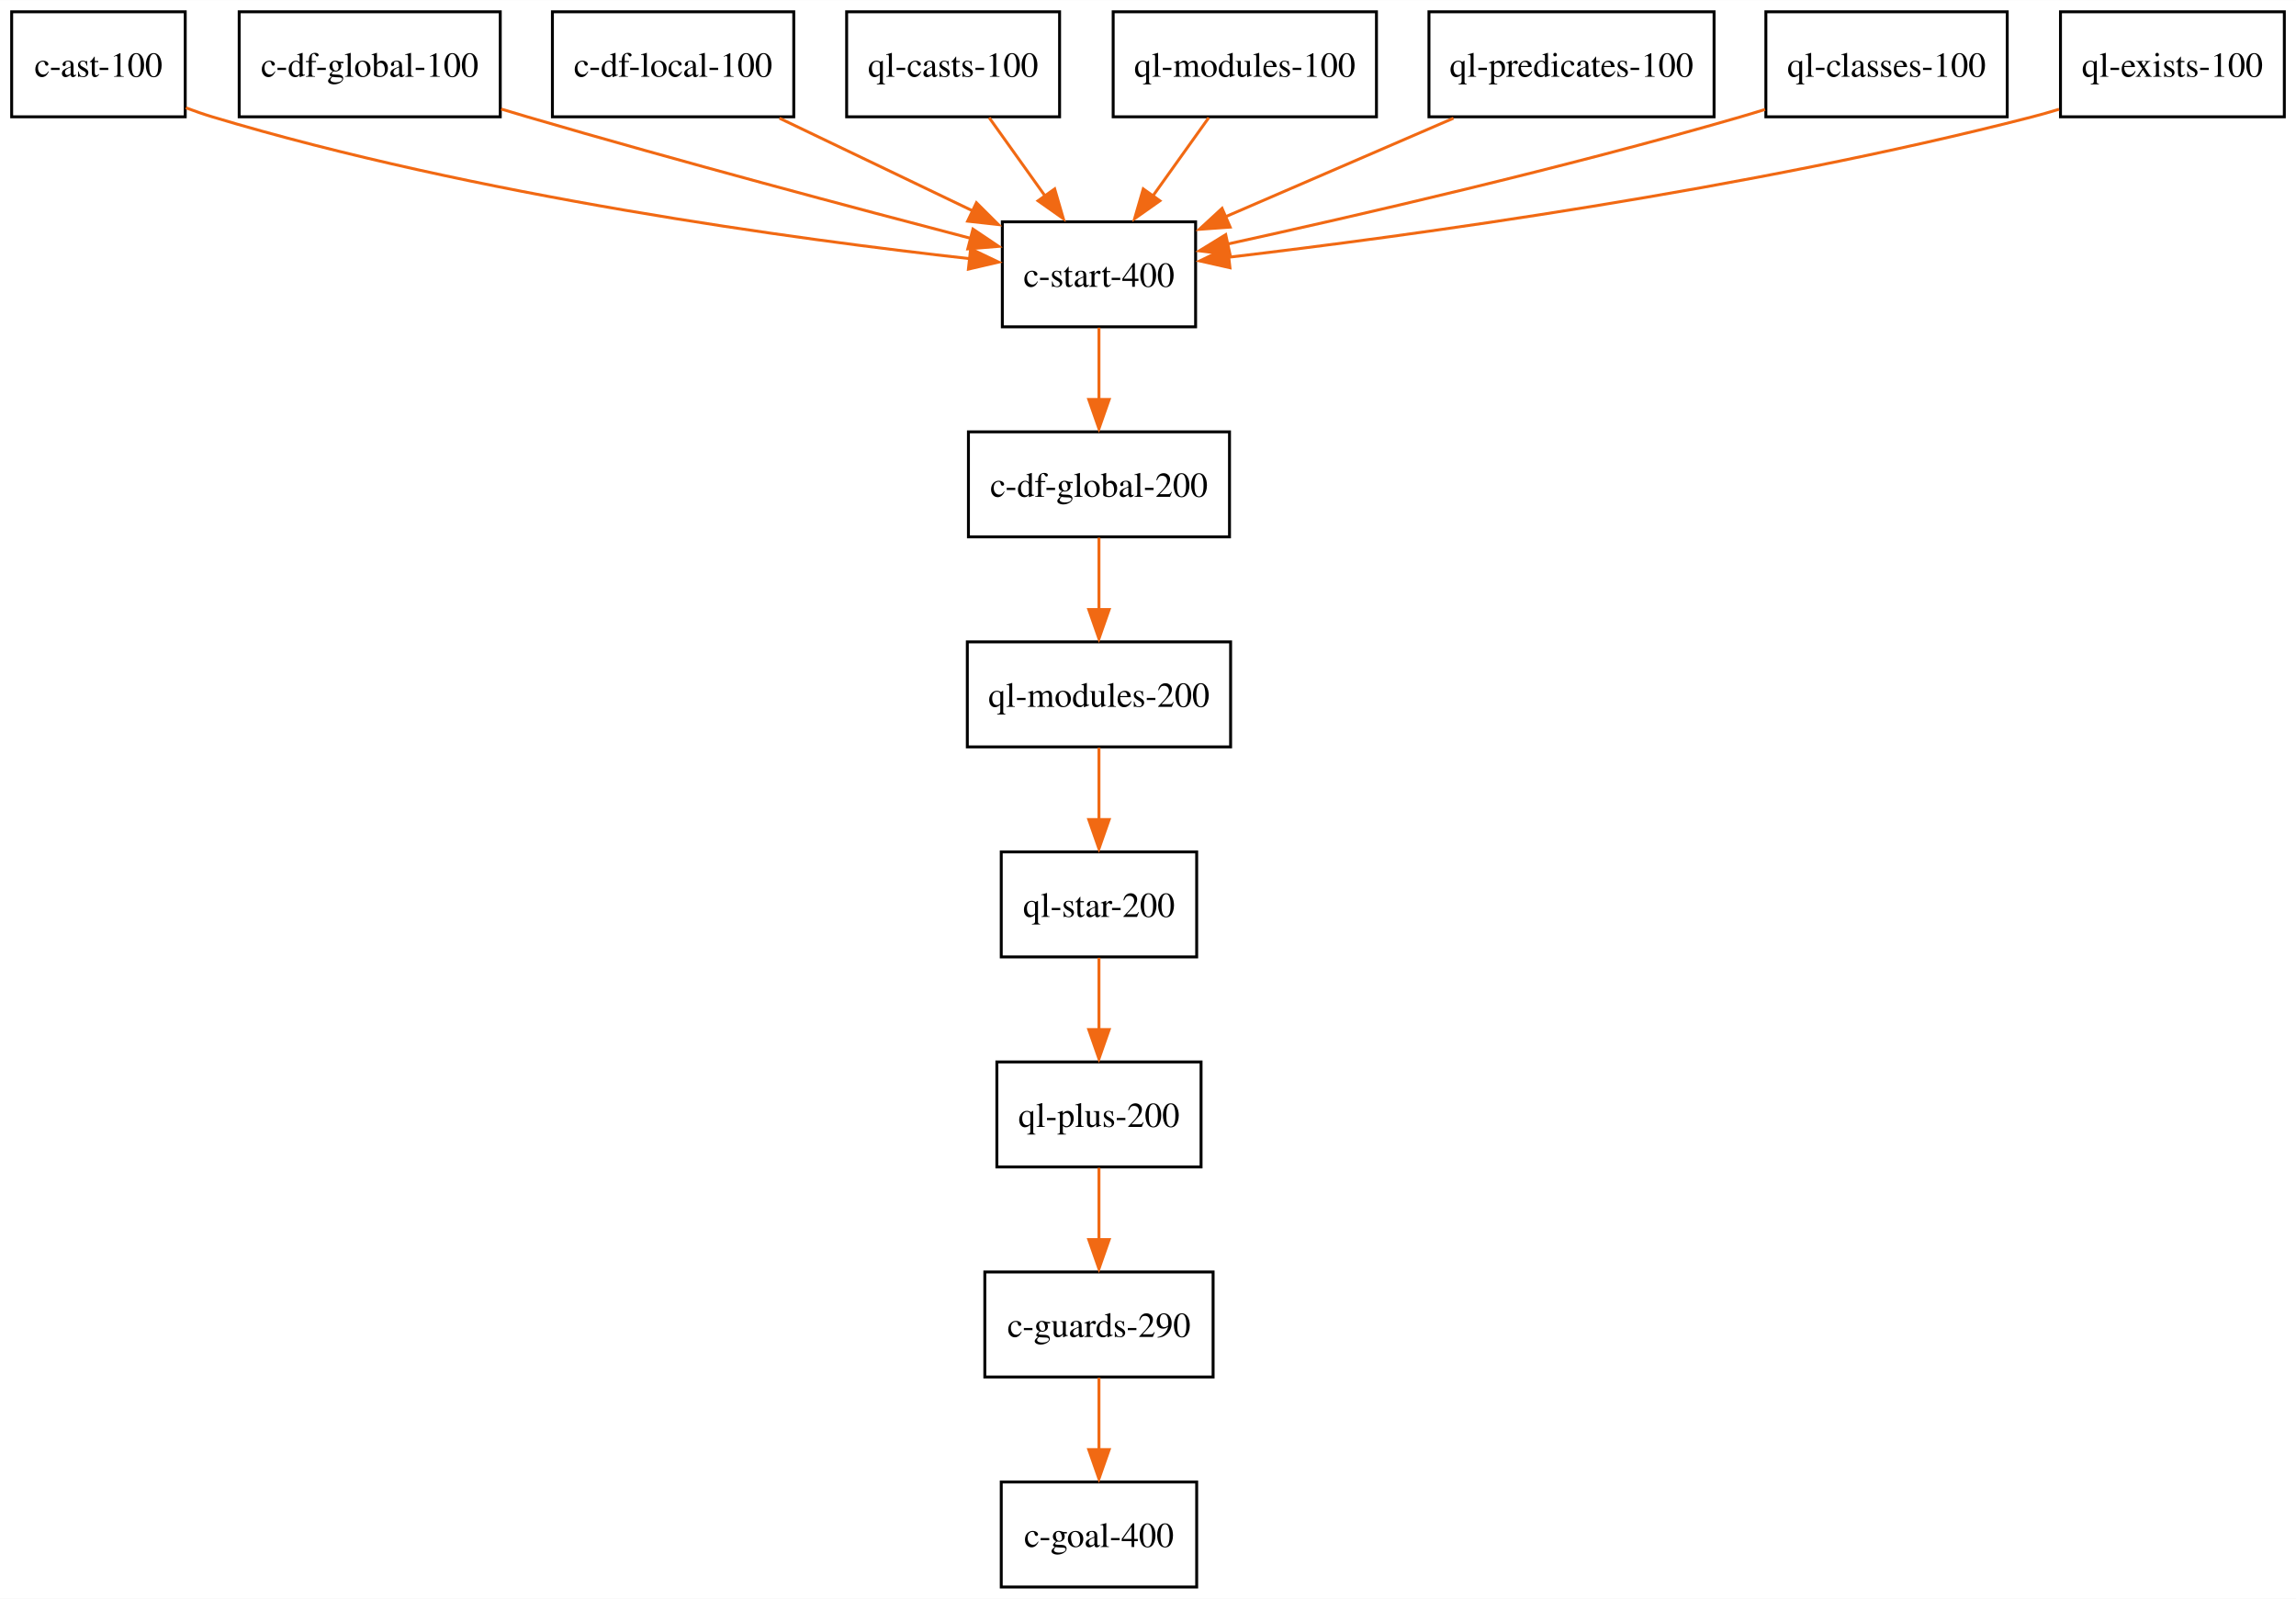
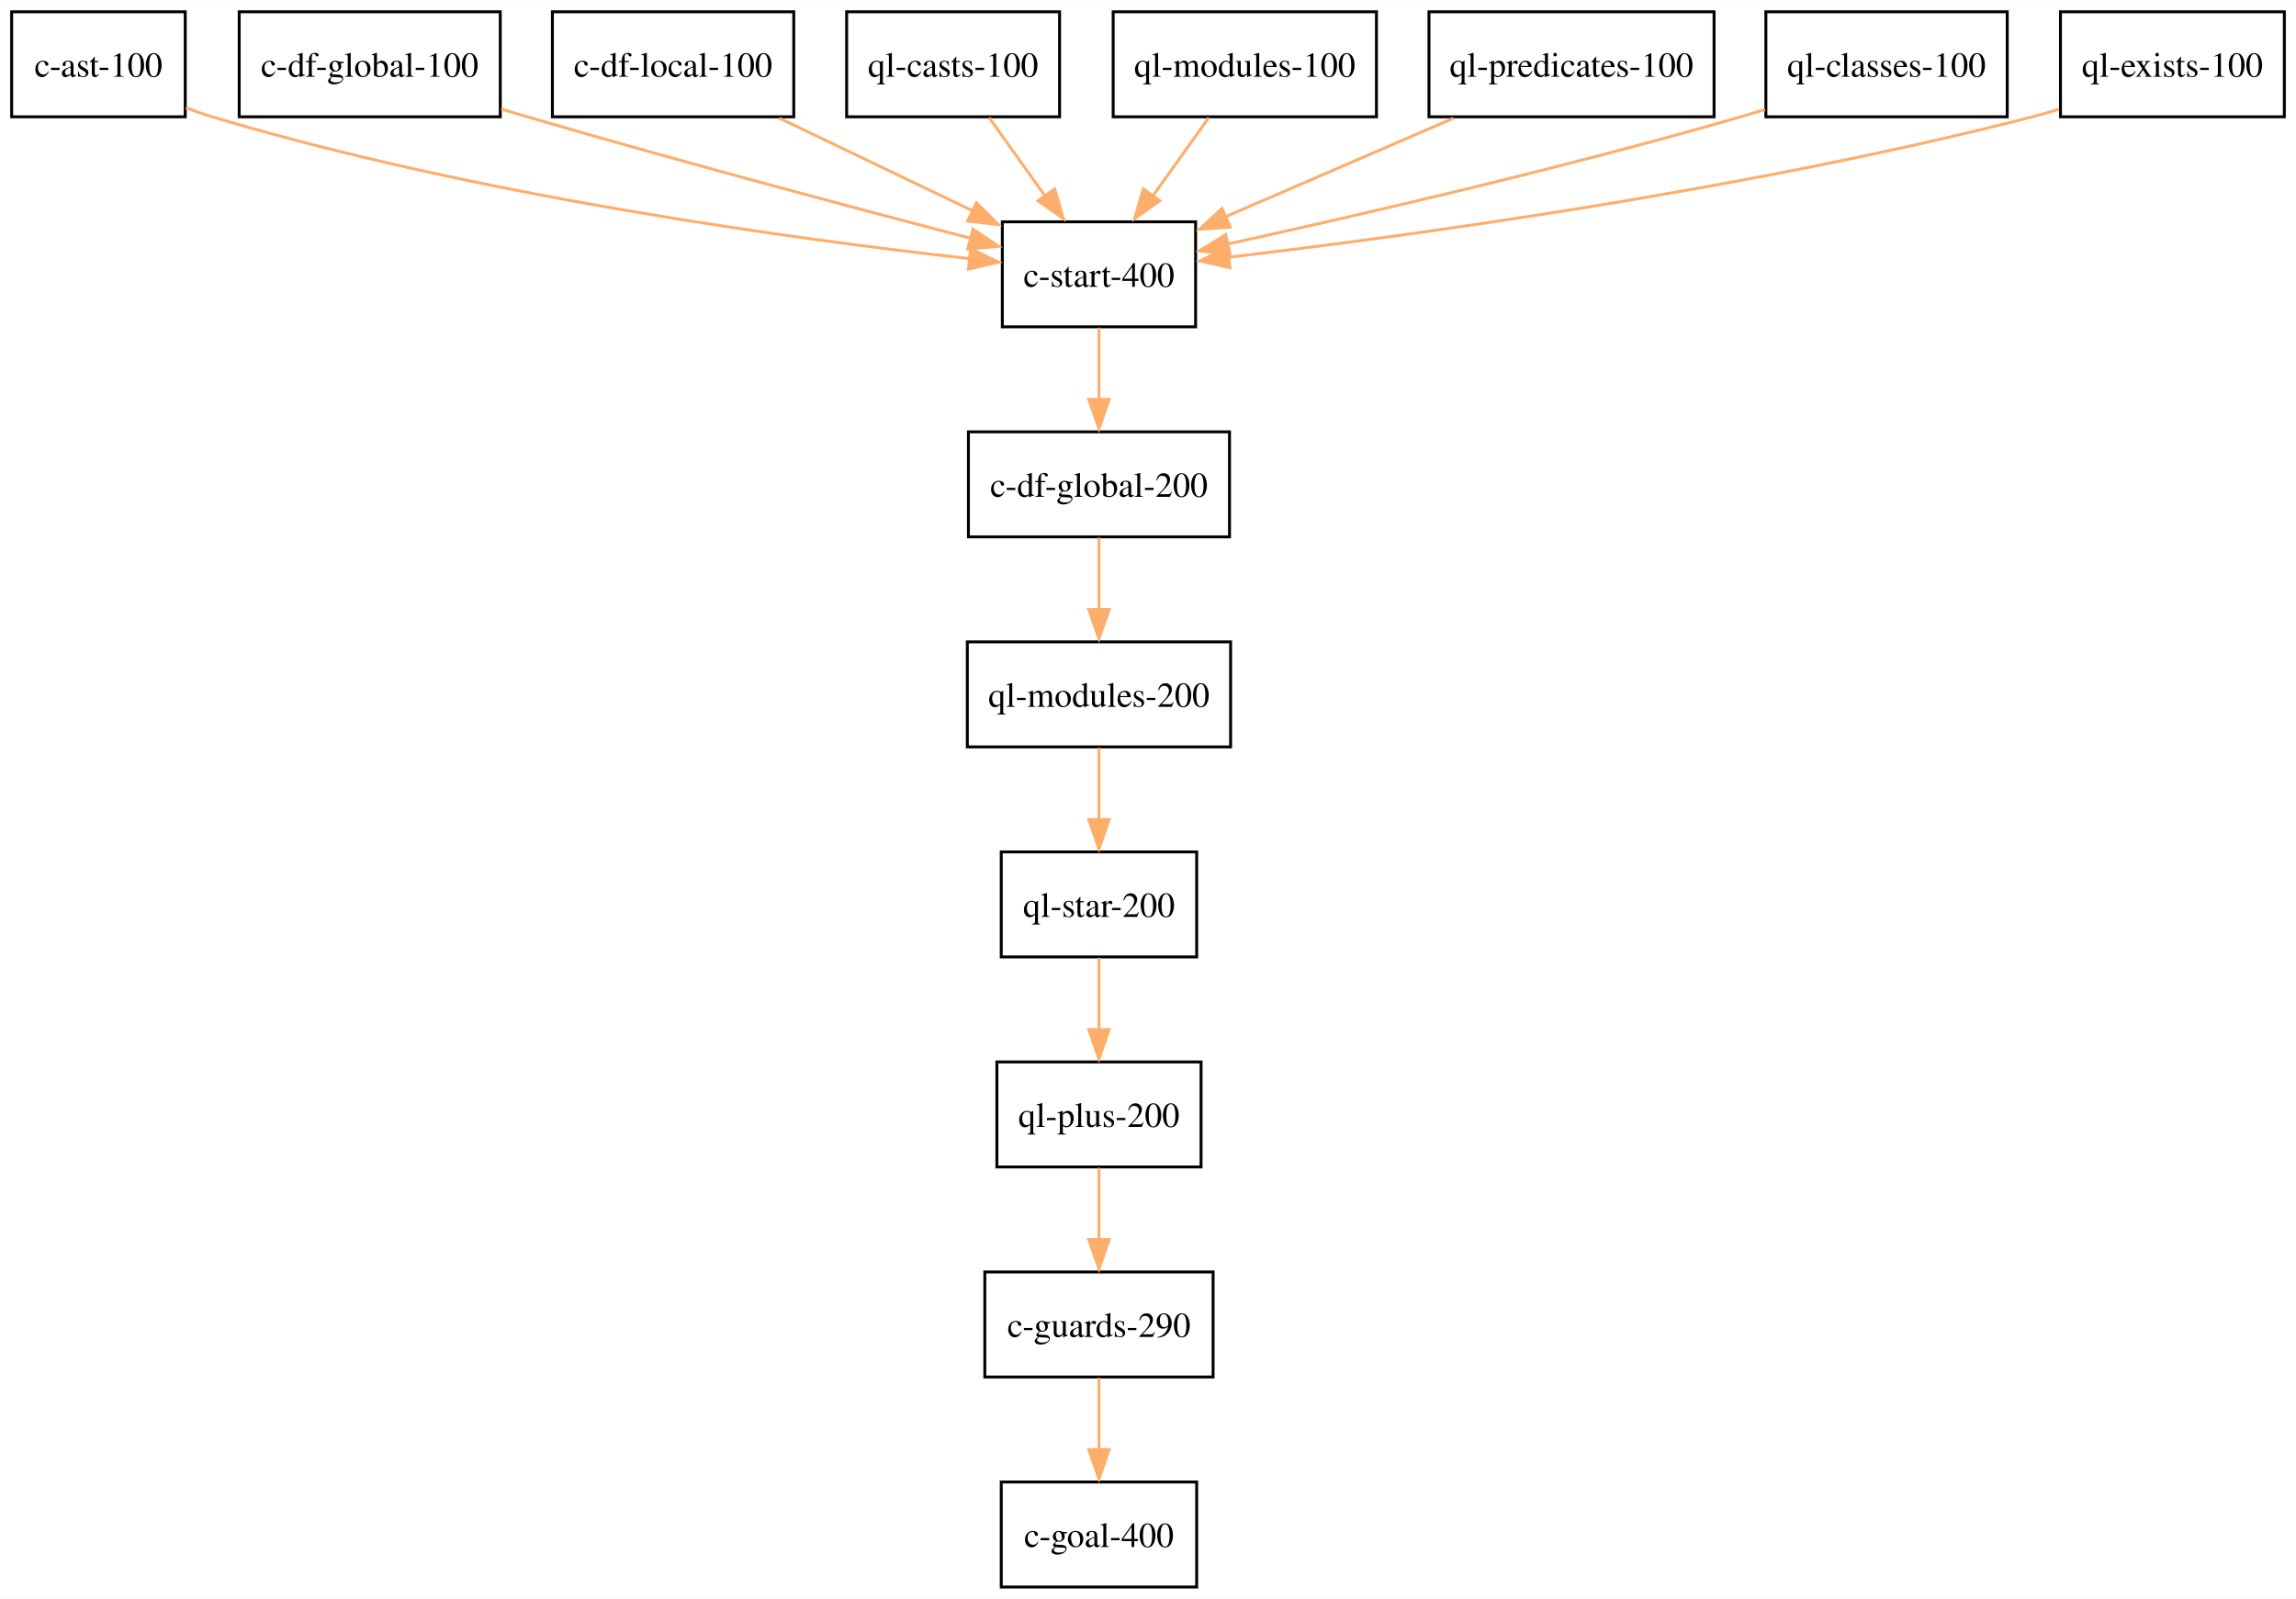
<svg xmlns="http://www.w3.org/2000/svg" width="787pt" height="548pt" viewBox="0.00 0.00 787.12 548.00">
  <g id="graph0" class="graph" transform="scale(1 1) rotate(0) translate(4 544)">
    <polygon fill="white" stroke="none" points="-4,4 -4,-544 783.12,-544 783.12,4 -4,4" />
    <g id="node1" class="node">
      <polygon fill="none" stroke="black" points="59.5,-540 0,-540 0,-504 59.5,-504 59.5,-540" />
      <text text-anchor="middle" x="29.75" y="-517.73" font-family="Times,serif" font-size="12.00">c-ast-100</text>
    </g>
    <g id="node2" class="node">
      <polygon fill="none" stroke="black" points="405.88,-468 339.62,-468 339.62,-432 405.88,-432 405.88,-468" />
      <text text-anchor="middle" x="372.75" y="-445.73" font-family="Times,serif" font-size="12.00">c-start-400</text>
    </g>
    <g id="edge1" class="edge">
-       <path fill="none" stroke="#f16913" d="M59.72,-507.09C62.73,-505.95 65.78,-504.89 68.75,-504 159.08,-476.87 268.93,-461.99 328.74,-455.34" />
-       <polygon fill="#f16913" stroke="#f16913" points="328.75,-458.75 338.31,-454.19 327.99,-451.79 328.75,-458.75" />
+       <path fill="none" stroke="#fdae6b" d="M59.72,-507.09C62.73,-505.95 65.78,-504.89 68.75,-504 159.08,-476.87 268.93,-461.99 328.74,-455.34" />
+       <polygon fill="#fdae6b" stroke="#fdae6b" points="328.75,-458.75 338.31,-454.19 327.99,-451.79 328.75,-458.75" />
    </g>
    <g id="node3" class="node">
      <polygon fill="none" stroke="black" points="417.5,-396 328,-396 328,-360 417.5,-360 417.5,-396" />
      <text text-anchor="middle" x="372.75" y="-373.73" font-family="Times,serif" font-size="12.00">c-df-global-200</text>
    </g>
    <g id="edge2" class="edge">
-       <path fill="none" stroke="#f16913" d="M372.75,-431.7C372.75,-424.24 372.75,-415.32 372.75,-406.97" />
-       <polygon fill="#f16913" stroke="#f16913" points="376.25,-407.1 372.75,-397.1 369.25,-407.1 376.25,-407.1" />
+       <path fill="none" stroke="#fdae6b" d="M372.75,-431.7C372.75,-424.24 372.75,-415.32 372.75,-406.97" />
+       <polygon fill="#fdae6b" stroke="#fdae6b" points="376.25,-407.1 372.75,-397.1 369.25,-407.1 376.25,-407.1" />
    </g>
    <g id="node11" class="node">
      <polygon fill="none" stroke="black" points="417.88,-324 327.62,-324 327.62,-288 417.88,-288 417.88,-324" />
      <text text-anchor="middle" x="372.75" y="-301.73" font-family="Times,serif" font-size="12.00">ql-modules-200</text>
    </g>
    <g id="edge10" class="edge">
-       <path fill="none" stroke="#f16913" d="M372.75,-359.7C372.75,-352.24 372.75,-343.32 372.75,-334.97" />
-       <polygon fill="#f16913" stroke="#f16913" points="376.25,-335.1 372.75,-325.1 369.25,-335.1 376.25,-335.1" />
+       <path fill="none" stroke="#fdae6b" d="M372.75,-359.7C372.75,-352.24 372.75,-343.32 372.75,-334.97" />
+       <polygon fill="#fdae6b" stroke="#fdae6b" points="376.25,-335.1 372.75,-325.1 369.25,-335.1 376.25,-335.1" />
    </g>
    <g id="node4" class="node">
      <polygon fill="none" stroke="black" points="167.5,-540 78,-540 78,-504 167.5,-504 167.5,-540" />
      <text text-anchor="middle" x="122.75" y="-517.73" font-family="Times,serif" font-size="12.00">c-df-global-100</text>
    </g>
    <g id="edge3" class="edge">
-       <path fill="none" stroke="#f16913" d="M167.79,-506.67C170.82,-505.75 173.83,-504.86 176.75,-504 228.82,-488.77 289.11,-472.7 328.93,-462.3" />
-       <polygon fill="#f16913" stroke="#f16913" points="329.55,-465.5 338.34,-459.59 327.78,-458.72 329.55,-465.5" />
+       <path fill="none" stroke="#fdae6b" d="M167.79,-506.67C170.82,-505.75 173.83,-504.86 176.75,-504 228.82,-488.77 289.11,-472.7 328.93,-462.3" />
+       <polygon fill="#fdae6b" stroke="#fdae6b" points="329.55,-465.5 338.34,-459.59 327.78,-458.72 329.55,-465.5" />
    </g>
    <g id="node5" class="node">
      <polygon fill="none" stroke="black" points="268.12,-540 185.38,-540 185.38,-504 268.12,-504 268.12,-540" />
      <text text-anchor="middle" x="226.75" y="-517.73" font-family="Times,serif" font-size="12.00">c-df-local-100</text>
    </g>
    <g id="edge4" class="edge">
-       <path fill="none" stroke="#f16913" d="M263.22,-503.52C283.34,-493.87 308.45,-481.83 329.56,-471.71" />
-       <polygon fill="#f16913" stroke="#f16913" points="330.74,-474.54 338.25,-467.06 327.72,-468.23 330.74,-474.54" />
+       <path fill="none" stroke="#fdae6b" d="M263.22,-503.52C283.34,-493.87 308.45,-481.83 329.56,-471.71" />
+       <polygon fill="#fdae6b" stroke="#fdae6b" points="330.74,-474.54 338.25,-467.06 327.72,-468.23 330.74,-474.54" />
    </g>
    <g id="node6" class="node">
      <polygon fill="none" stroke="black" points="359.25,-540 286.25,-540 286.25,-504 359.25,-504 359.25,-540" />
      <text text-anchor="middle" x="322.75" y="-517.73" font-family="Times,serif" font-size="12.00">ql-casts-100</text>
    </g>
    <g id="edge5" class="edge">
-       <path fill="none" stroke="#f16913" d="M335.11,-503.7C340.86,-495.64 347.83,-485.89 354.19,-476.98" />
-       <polygon fill="#f16913" stroke="#f16913" points="357.57,-479.28 360.53,-469.1 351.87,-475.21 357.57,-479.28" />
+       <path fill="none" stroke="#fdae6b" d="M335.11,-503.7C340.86,-495.64 347.83,-485.89 354.19,-476.98" />
+       <polygon fill="#fdae6b" stroke="#fdae6b" points="357.57,-479.28 360.53,-469.1 351.87,-475.21 357.57,-479.28" />
    </g>
    <g id="node7" class="node">
      <polygon fill="none" stroke="black" points="467.88,-540 377.62,-540 377.62,-504 467.88,-504 467.88,-540" />
      <text text-anchor="middle" x="422.75" y="-517.73" font-family="Times,serif" font-size="12.00">ql-modules-100</text>
    </g>
    <g id="edge6" class="edge">
-       <path fill="none" stroke="#f16913" d="M410.39,-503.7C404.64,-495.64 397.67,-485.89 391.31,-476.98" />
-       <polygon fill="#f16913" stroke="#f16913" points="393.63,-475.21 384.97,-469.1 387.93,-479.28 393.63,-475.21" />
+       <path fill="none" stroke="#fdae6b" d="M410.39,-503.7C404.64,-495.64 397.67,-485.89 391.31,-476.98" />
+       <polygon fill="#fdae6b" stroke="#fdae6b" points="393.63,-475.21 384.97,-469.1 387.93,-479.28 393.63,-475.21" />
    </g>
    <g id="node8" class="node">
      <polygon fill="none" stroke="black" points="583.62,-540 485.88,-540 485.88,-504 583.62,-504 583.62,-540" />
      <text text-anchor="middle" x="534.75" y="-517.73" font-family="Times,serif" font-size="12.00">ql-predicates-100</text>
    </g>
    <g id="edge7" class="edge">
-       <path fill="none" stroke="#f16913" d="M494.29,-503.52C470.51,-493.24 440.45,-480.25 416.17,-469.76" />
-       <polygon fill="#f16913" stroke="#f16913" points="417.72,-466.19 407.16,-465.43 414.95,-472.61 417.72,-466.19" />
+       <path fill="none" stroke="#fdae6b" d="M494.29,-503.52C470.51,-493.24 440.45,-480.25 416.17,-469.76" />
+       <polygon fill="#fdae6b" stroke="#fdae6b" points="417.72,-466.19 407.16,-465.43 414.95,-472.61 417.72,-466.19" />
    </g>
    <g id="node9" class="node">
      <polygon fill="none" stroke="black" points="684.12,-540 601.38,-540 601.38,-504 684.12,-504 684.12,-540" />
      <text text-anchor="middle" x="642.75" y="-517.73" font-family="Times,serif" font-size="12.00">ql-classes-100</text>
    </g>
    <g id="edge8" class="edge">
-       <path fill="none" stroke="#f16913" d="M601.1,-506.52C598.28,-505.64 595.48,-504.79 592.75,-504 532.27,-486.47 461.28,-470.12 416.65,-460.34" />
-       <polygon fill="#f16913" stroke="#f16913" points="417.69,-456.76 407.17,-458.05 416.2,-463.6 417.69,-456.76" />
+       <path fill="none" stroke="#fdae6b" d="M601.1,-506.52C598.28,-505.64 595.48,-504.79 592.75,-504 532.27,-486.47 461.28,-470.12 416.65,-460.34" />
+       <polygon fill="#fdae6b" stroke="#fdae6b" points="417.69,-456.76 407.17,-458.05 416.2,-463.6 417.69,-456.76" />
    </g>
    <g id="node10" class="node">
      <polygon fill="none" stroke="black" points="779.12,-540 702.38,-540 702.38,-504 779.12,-504 779.12,-540" />
      <text text-anchor="middle" x="740.75" y="-517.73" font-family="Times,serif" font-size="12.00">ql-exists-100</text>
    </g>
    <g id="edge9" class="edge">
-       <path fill="none" stroke="#f16913" d="M701.9,-506.59C698.82,-505.65 695.75,-504.77 692.75,-504 595.78,-479.01 479.13,-463.16 416.92,-455.82" />
-       <polygon fill="#f16913" stroke="#f16913" points="417.66,-452.26 407.32,-454.59 416.85,-459.22 417.66,-452.26" />
+       <path fill="none" stroke="#fdae6b" d="M701.9,-506.59C698.82,-505.65 695.75,-504.77 692.75,-504 595.78,-479.01 479.13,-463.16 416.92,-455.82" />
+       <polygon fill="#fdae6b" stroke="#fdae6b" points="417.66,-452.26 407.32,-454.59 416.85,-459.22 417.66,-452.26" />
    </g>
    <g id="node12" class="node">
      <polygon fill="none" stroke="black" points="406.25,-252 339.25,-252 339.25,-216 406.25,-216 406.25,-252" />
      <text text-anchor="middle" x="372.75" y="-229.72" font-family="Times,serif" font-size="12.00">ql-star-200</text>
    </g>
    <g id="edge11" class="edge">
-       <path fill="none" stroke="#f16913" d="M372.75,-287.7C372.75,-280.24 372.75,-271.32 372.75,-262.97" />
-       <polygon fill="#f16913" stroke="#f16913" points="376.25,-263.1 372.75,-253.1 369.25,-263.1 376.25,-263.1" />
+       <path fill="none" stroke="#fdae6b" d="M372.75,-287.7C372.75,-280.24 372.75,-271.32 372.75,-262.97" />
+       <polygon fill="#fdae6b" stroke="#fdae6b" points="376.25,-263.1 372.75,-253.1 369.25,-263.1 376.25,-263.1" />
    </g>
    <g id="node13" class="node">
      <polygon fill="none" stroke="black" points="407.75,-180 337.75,-180 337.75,-144 407.75,-144 407.75,-180" />
      <text text-anchor="middle" x="372.75" y="-157.72" font-family="Times,serif" font-size="12.00">ql-plus-200</text>
    </g>
    <g id="edge12" class="edge">
-       <path fill="none" stroke="#f16913" d="M372.75,-215.7C372.75,-208.24 372.75,-199.32 372.75,-190.97" />
-       <polygon fill="#f16913" stroke="#f16913" points="376.25,-191.1 372.75,-181.1 369.25,-191.1 376.25,-191.1" />
+       <path fill="none" stroke="#fdae6b" d="M372.75,-215.7C372.75,-208.24 372.75,-199.32 372.75,-190.97" />
+       <polygon fill="#fdae6b" stroke="#fdae6b" points="376.25,-191.1 372.75,-181.1 369.25,-191.1 376.25,-191.1" />
    </g>
    <g id="node14" class="node">
      <polygon fill="none" stroke="black" points="411.88,-108 333.62,-108 333.62,-72 411.88,-72 411.88,-108" />
      <text text-anchor="middle" x="372.75" y="-85.72" font-family="Times,serif" font-size="12.00">c-guards-290</text>
    </g>
    <g id="edge13" class="edge">
-       <path fill="none" stroke="#f16913" d="M372.75,-143.7C372.75,-136.24 372.75,-127.32 372.75,-118.97" />
-       <polygon fill="#f16913" stroke="#f16913" points="376.25,-119.1 372.75,-109.1 369.25,-119.1 376.25,-119.1" />
+       <path fill="none" stroke="#fdae6b" d="M372.75,-143.7C372.75,-136.24 372.75,-127.32 372.75,-118.97" />
+       <polygon fill="#fdae6b" stroke="#fdae6b" points="376.25,-119.1 372.75,-109.1 369.25,-119.1 376.25,-119.1" />
    </g>
    <g id="node15" class="node">
      <polygon fill="none" stroke="black" points="406.25,-36 339.25,-36 339.25,0 406.25,0 406.25,-36" />
      <text text-anchor="middle" x="372.75" y="-13.72" font-family="Times,serif" font-size="12.00">c-goal-400</text>
    </g>
    <g id="edge14" class="edge">
-       <path fill="none" stroke="#f16913" d="M372.75,-71.7C372.75,-64.24 372.75,-55.32 372.75,-46.97" />
-       <polygon fill="#f16913" stroke="#f16913" points="376.25,-47.1 372.75,-37.1 369.25,-47.1 376.25,-47.1" />
+       <path fill="none" stroke="#fdae6b" d="M372.75,-71.7C372.75,-64.24 372.75,-55.32 372.75,-46.97" />
+       <polygon fill="#fdae6b" stroke="#fdae6b" points="376.25,-47.1 372.75,-37.1 369.25,-47.1 376.25,-47.1" />
    </g>
  </g>
</svg>
